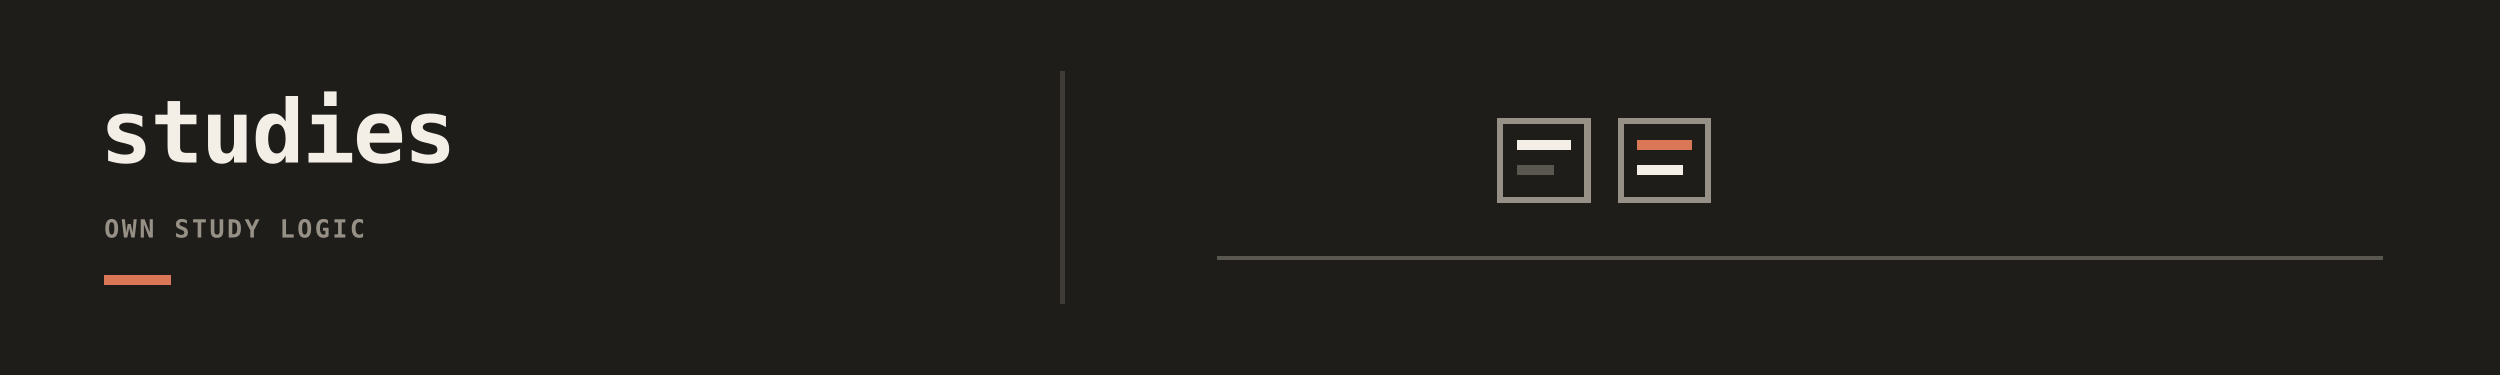
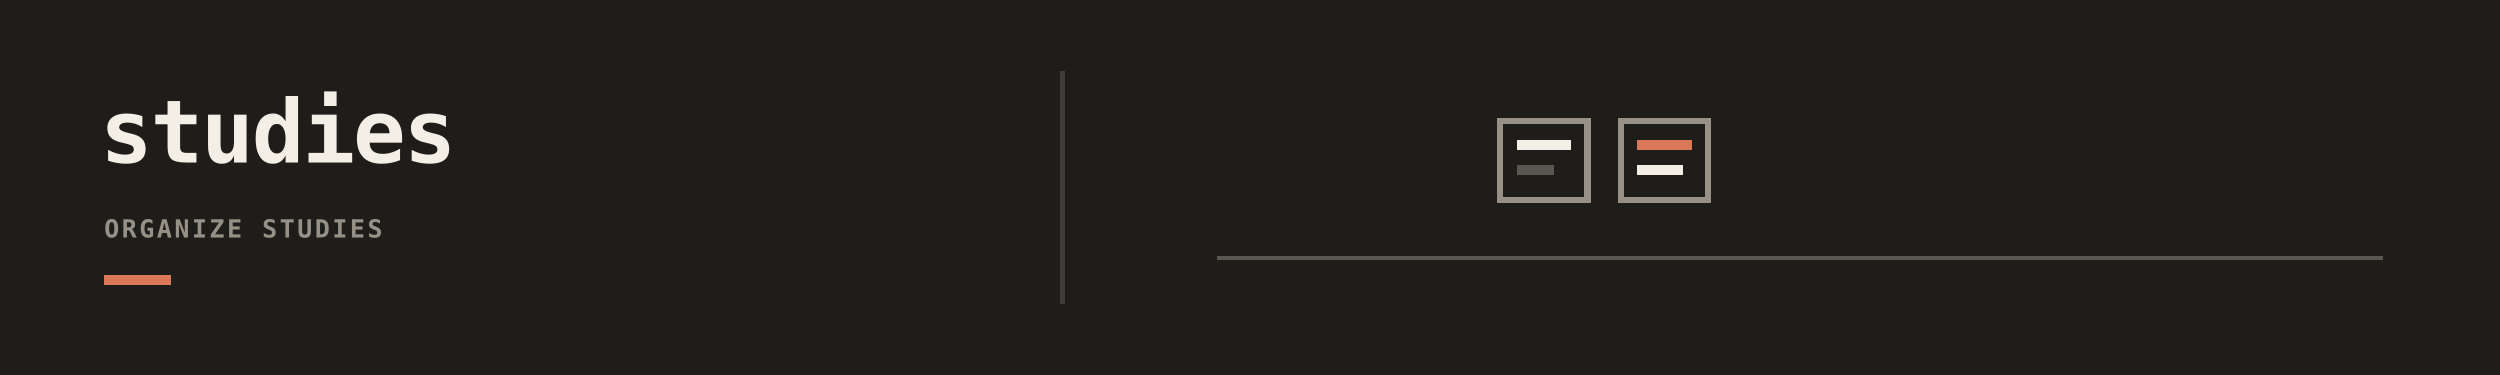
<svg xmlns="http://www.w3.org/2000/svg" width="1200" height="180" viewBox="0 0 1200 180" fill="none" role="img" aria-labelledby="studies-banner-title studies-banner-description" shape-rendering="crispEdges">
  <rect width="1200" height="180" fill="#1E1D1A" />
  <g font-family="Menlo, Monaco, Consolas, monospace">
    <text x="48" y="78" fill="#F3EFE7" font-size="42" font-weight="700" letter-spacing="-1">studies</text>
-     <text x="50" y="114" fill="#969087" font-size="12" font-weight="700" letter-spacing="1.2">OWN STUDY LOGIC</text>
+     <text x="50" y="114" fill="#969087" font-size="12" font-weight="700" letter-spacing="1.2">ORGANIZE STUDIES</text>
    <rect x="50" y="132" width="32" height="5" fill="#D97757" />
  </g>
  <path d="M510 34V146" stroke="#3F3C37" stroke-width="2" />
  <path d="M584 124H1144" stroke="#5A5650" stroke-width="2" />
  <g transform="translate(720 48)">
    <path d="M0 10H42V48H0ZM58 10H100V48H58Z" stroke="#969087" stroke-width="3" fill="none" />
    <rect x="8" y="19" width="26" height="5" fill="#F3EFE7" />
    <rect x="66" y="19" width="26" height="5" fill="#D97757" />
    <rect x="8" y="31" width="18" height="5" fill="#5A5650" />
    <rect x="66" y="31" width="22" height="5" fill="#F3EFE7" />
  </g>
</svg>
